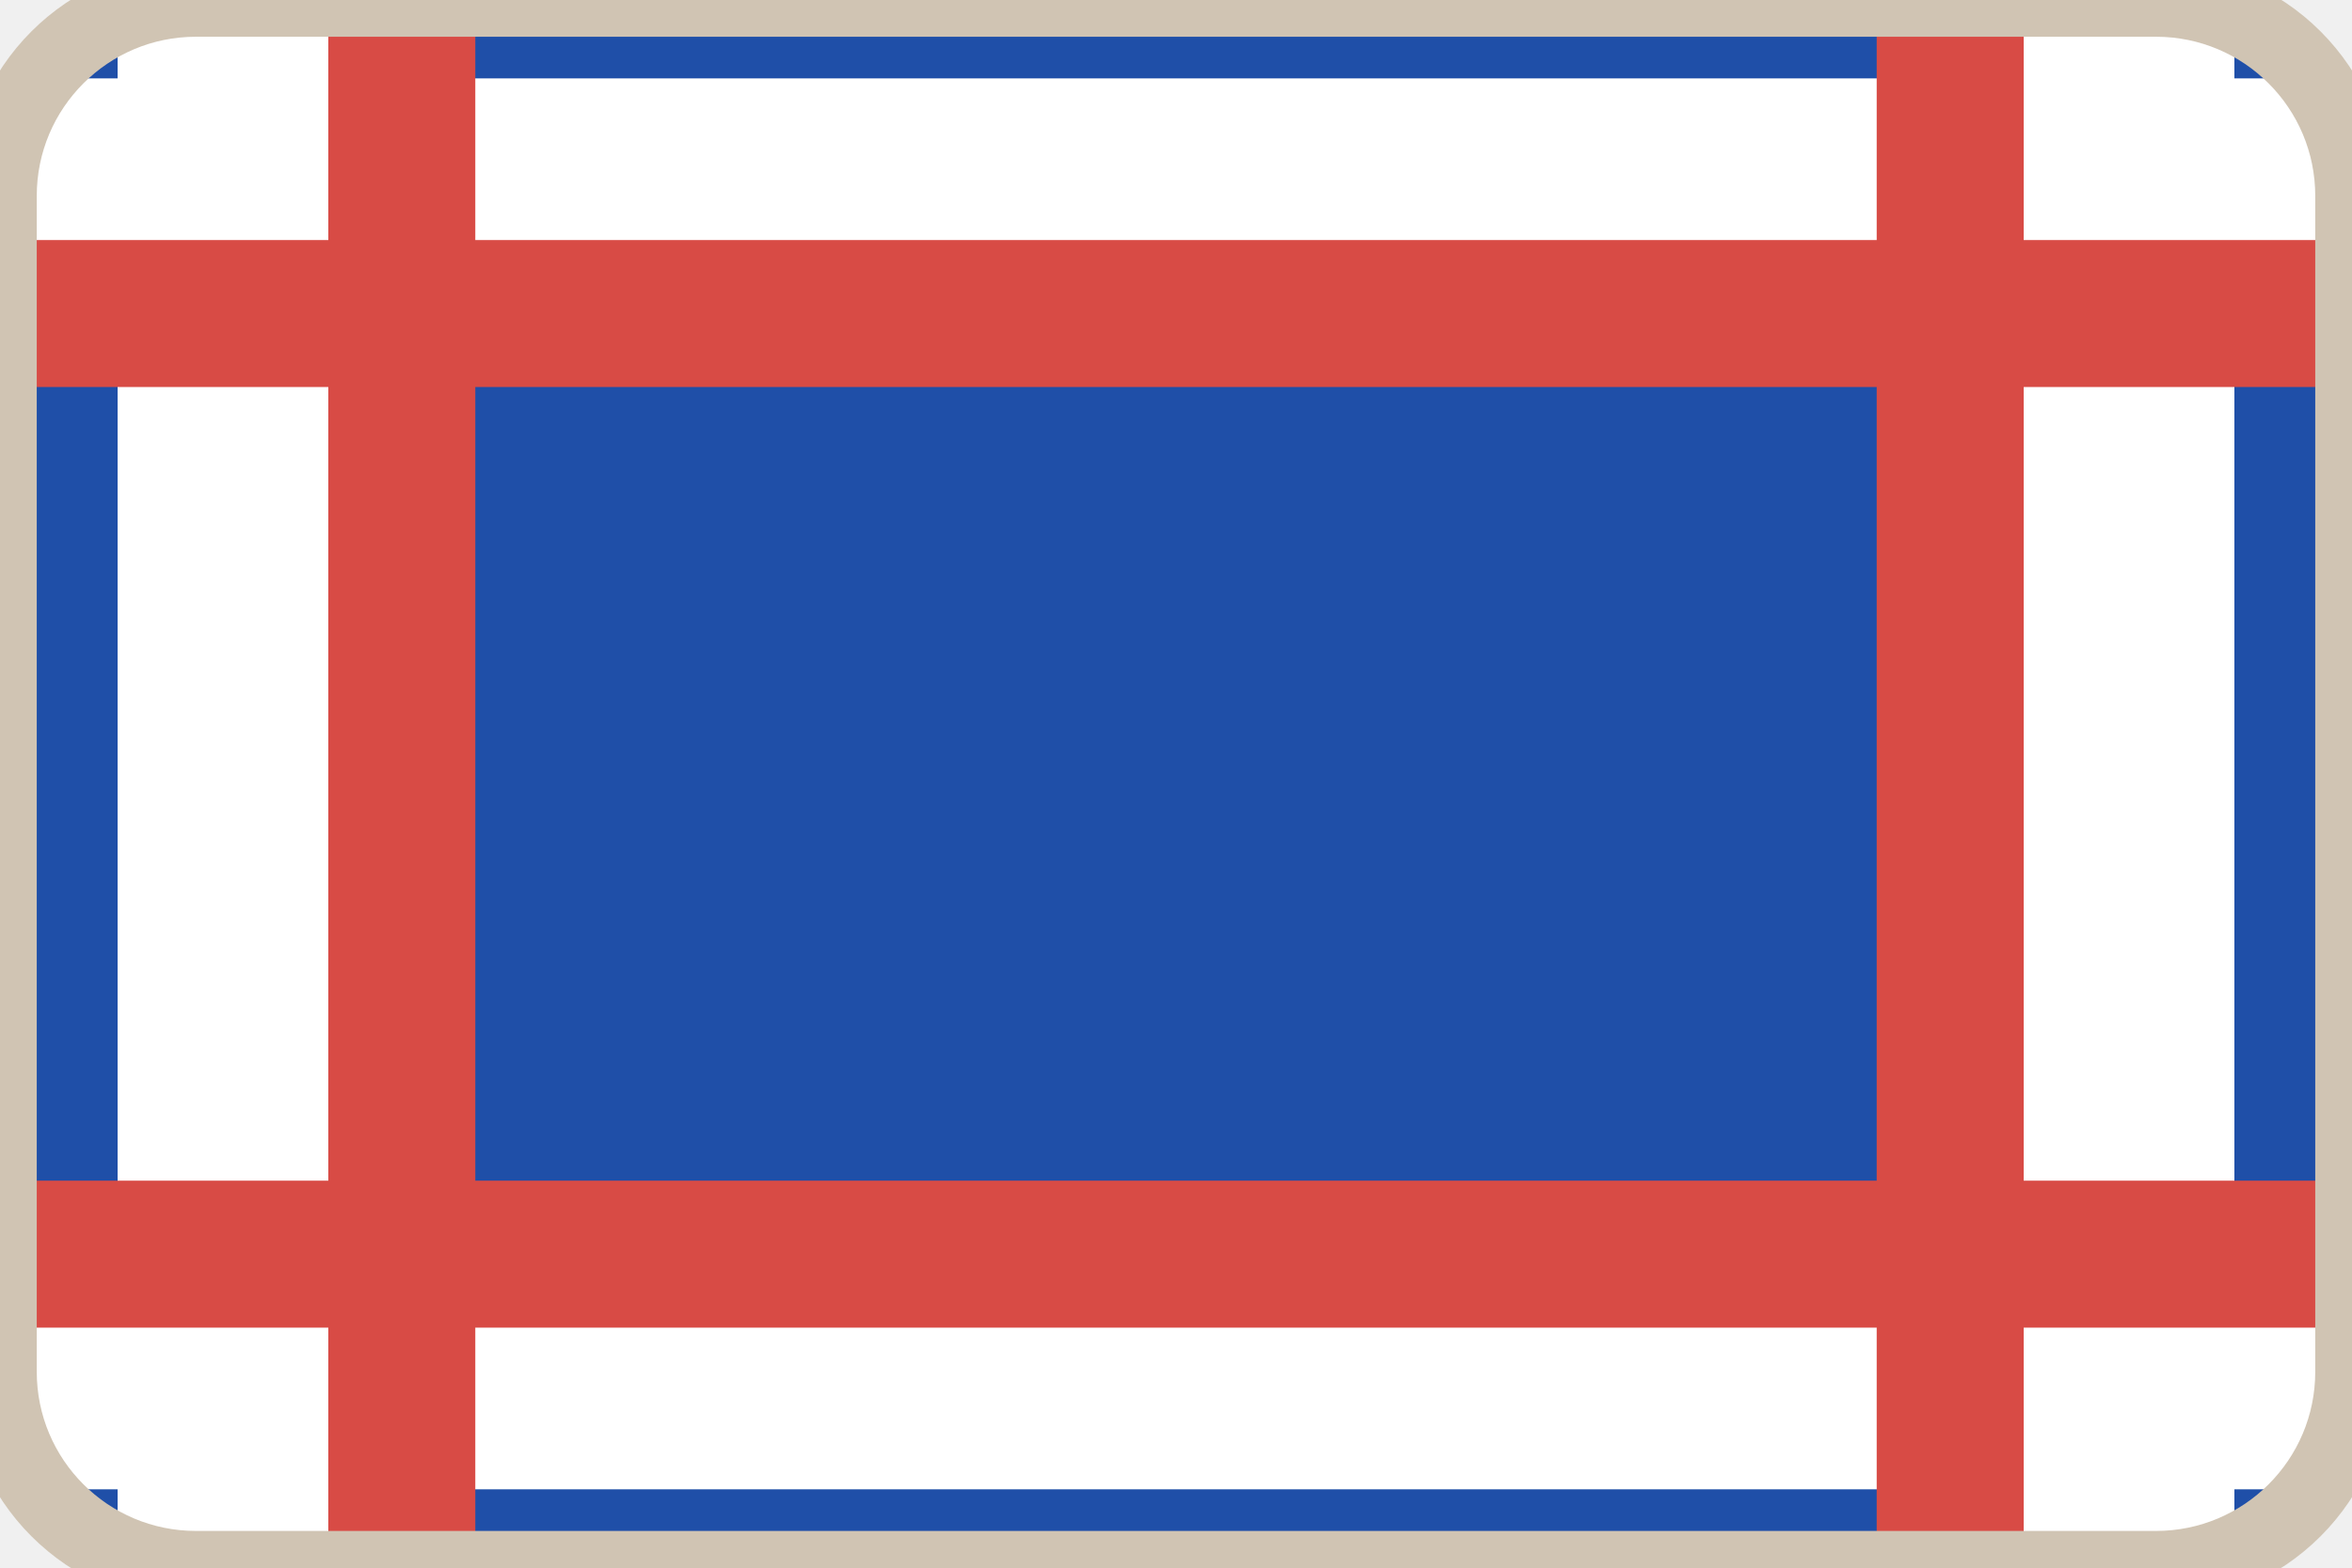
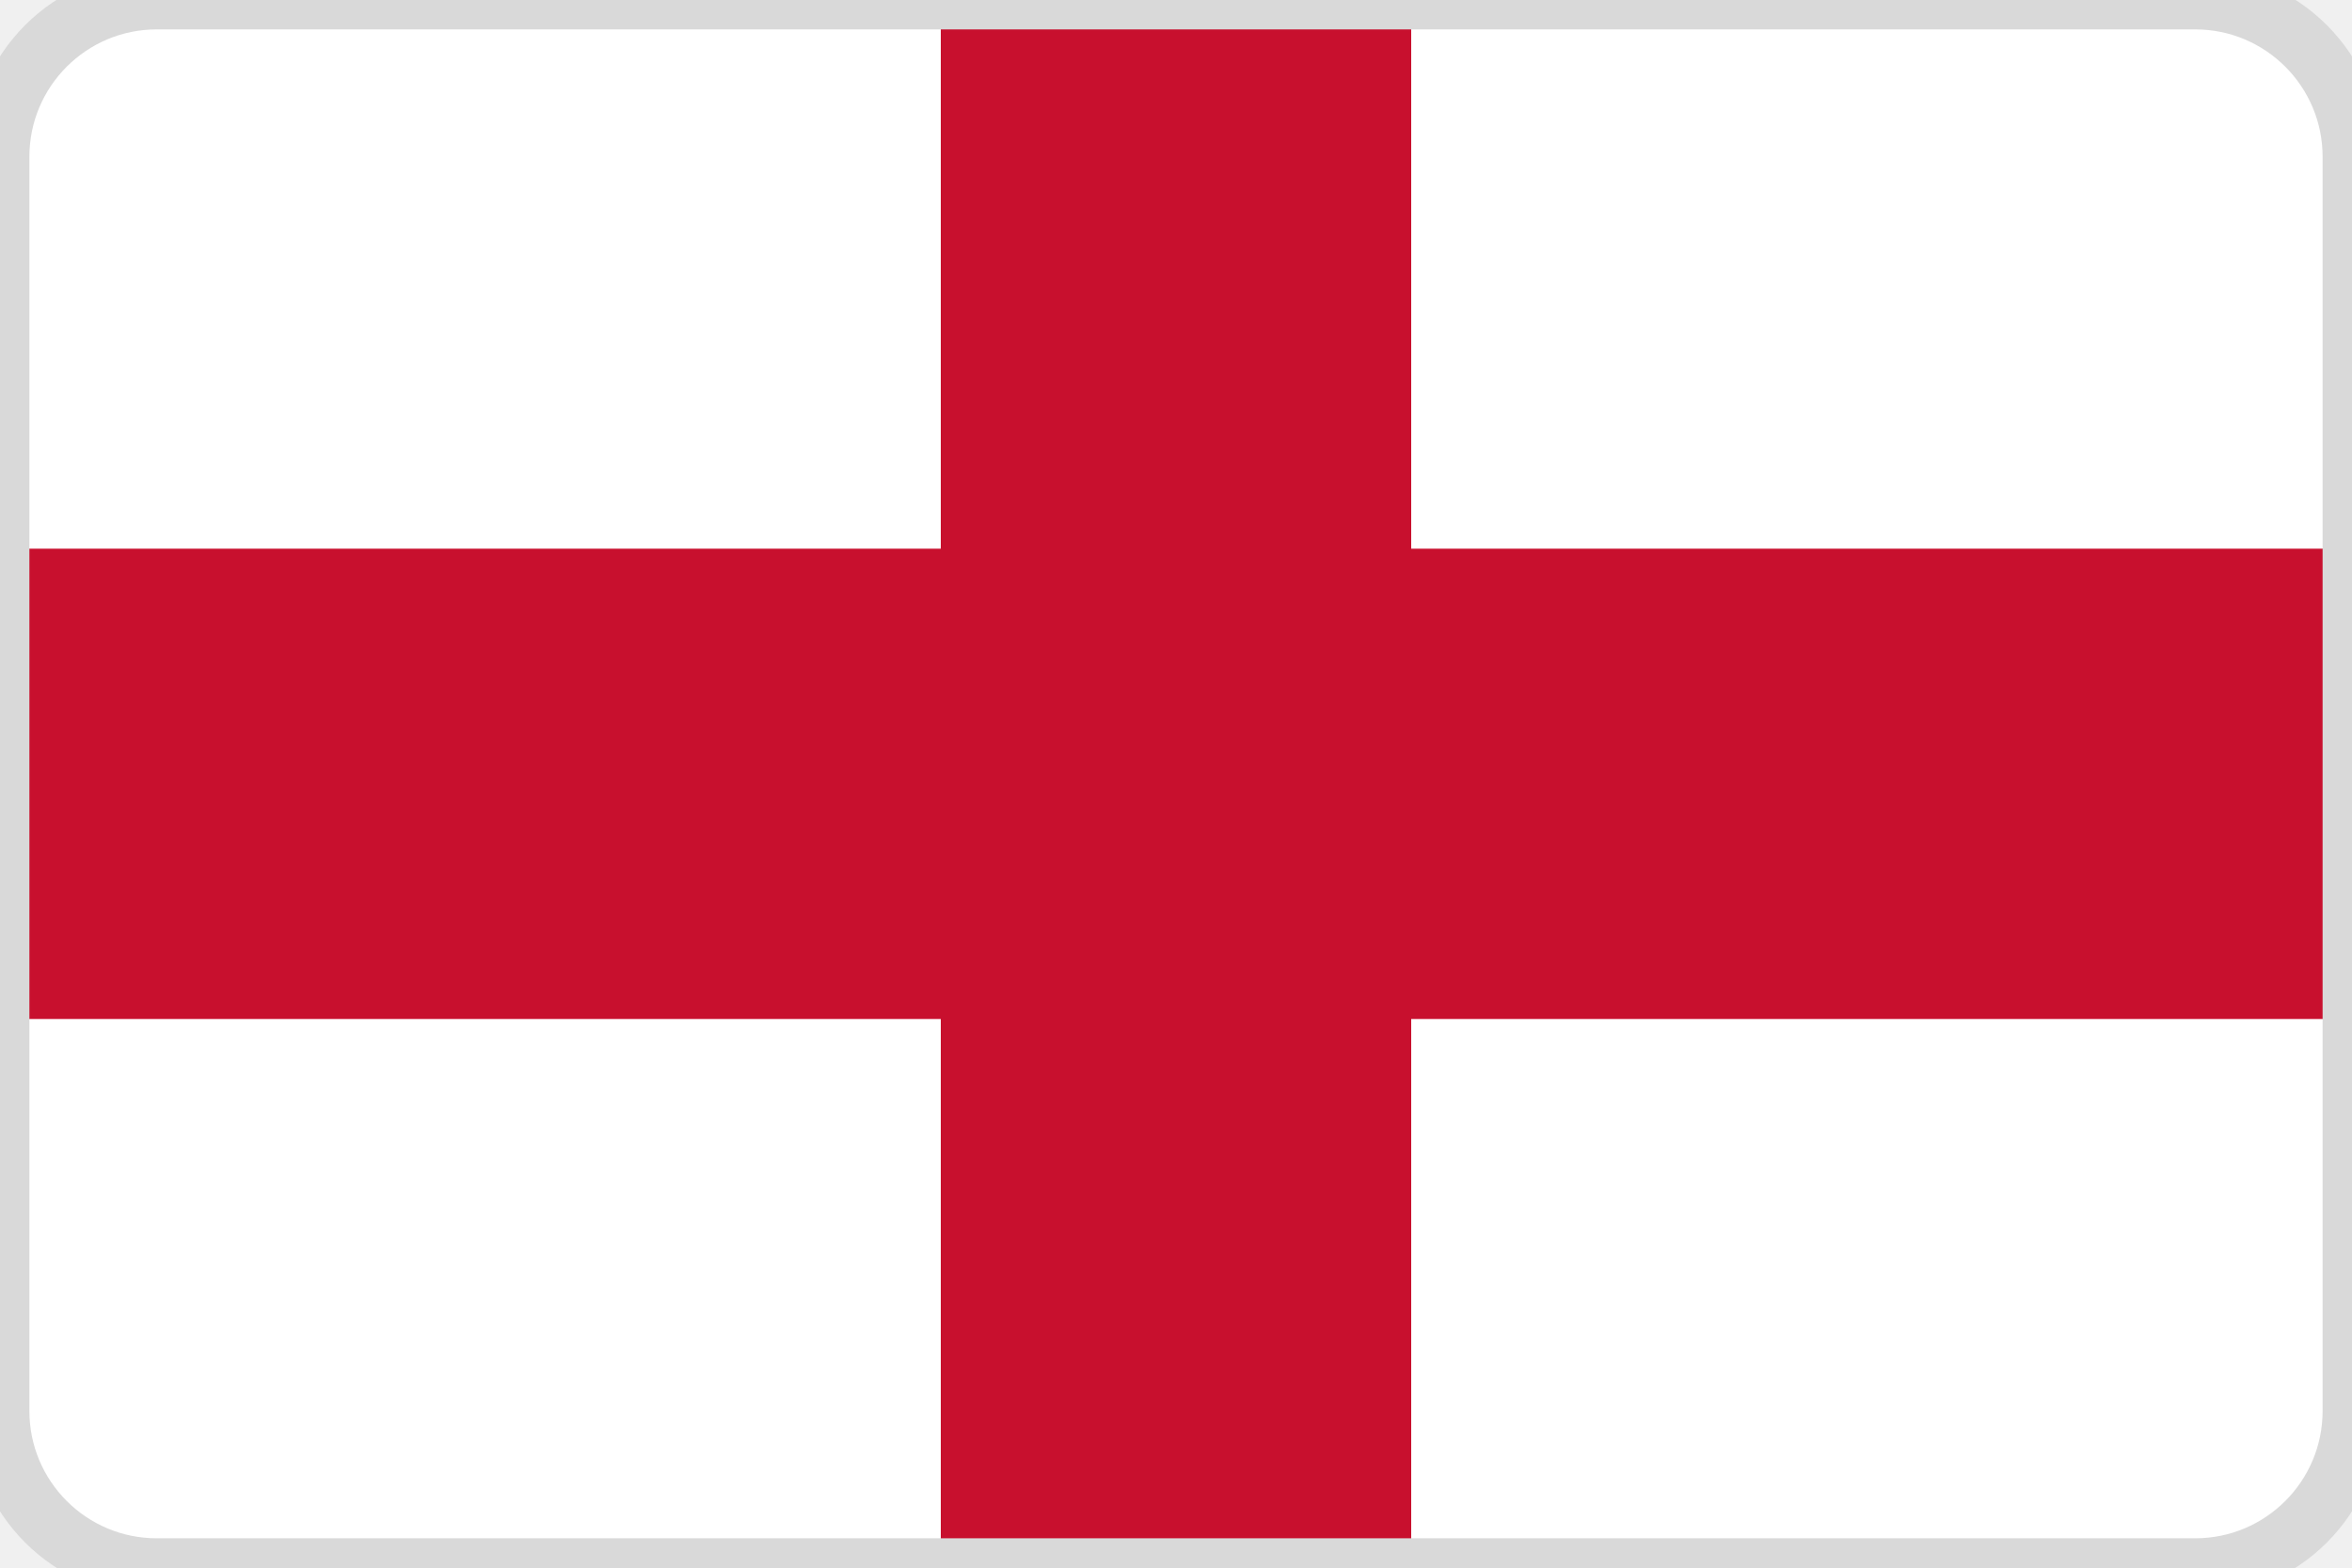
- <svg xmlns="http://www.w3.org/2000/svg" viewBox="0 0 24 16" role="img" aria-hidden="true">
-   <rect width="24" height="16" rx="2" fill="#1f4fa8" />
-   <path d="M0 2.2h24M0 13.8h24M2.6 0v16M21.4 0v16" stroke="#ffffff" stroke-width="2.8" />
-   <path d="M0 3.2h24M0 12.8h24M4.1 0v16M19.9 0v16" stroke="#d84b45" stroke-width="1.5" />
-   <rect width="24" height="16" rx="2" fill="none" stroke="#d0c4b3" stroke-width="0.75" />
+ <svg xmlns="http://www.w3.org/2000/svg" viewBox="0 0 60 40" role="img" aria-hidden="true">
+   <rect width="60" height="40" rx="4" fill="#ffffff" />
+   <rect x="24" width="12" height="40" fill="#c8102e" />
+   <rect y="14" width="60" height="12" fill="#c8102e" />
+   <rect width="60" height="40" rx="4" fill="none" stroke="#d9d9d9" stroke-width="1.5" />
</svg>
